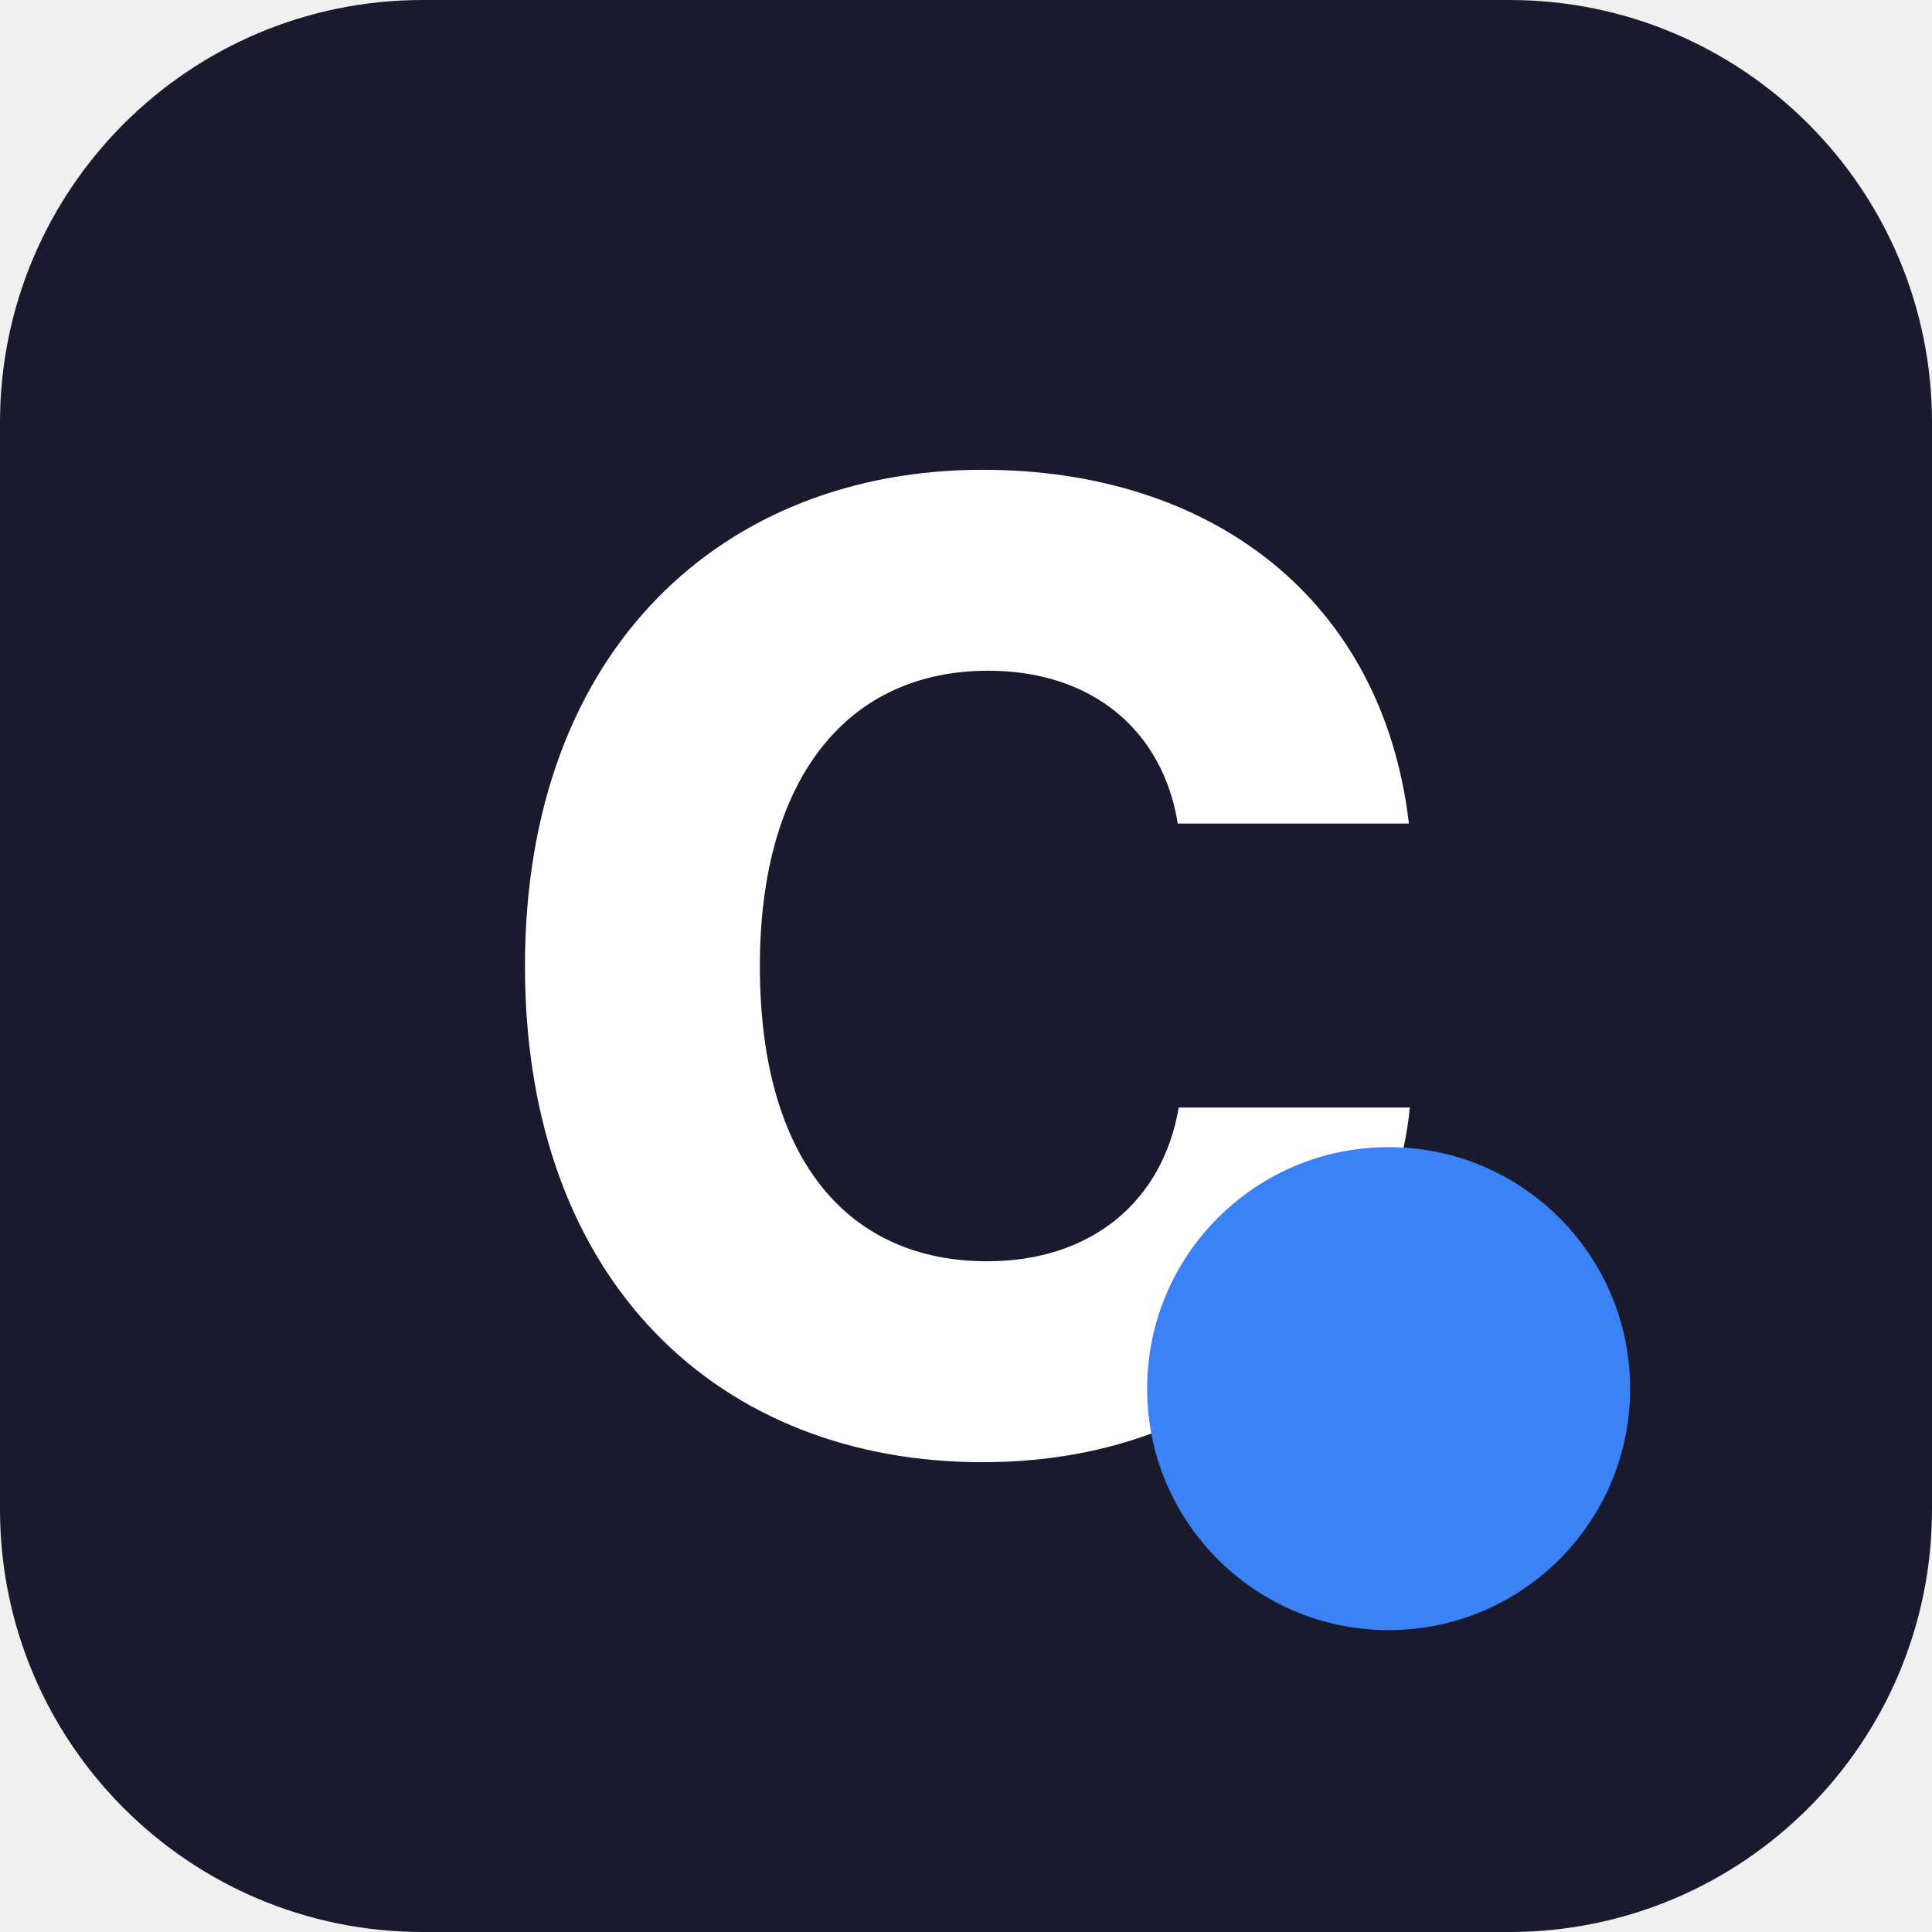
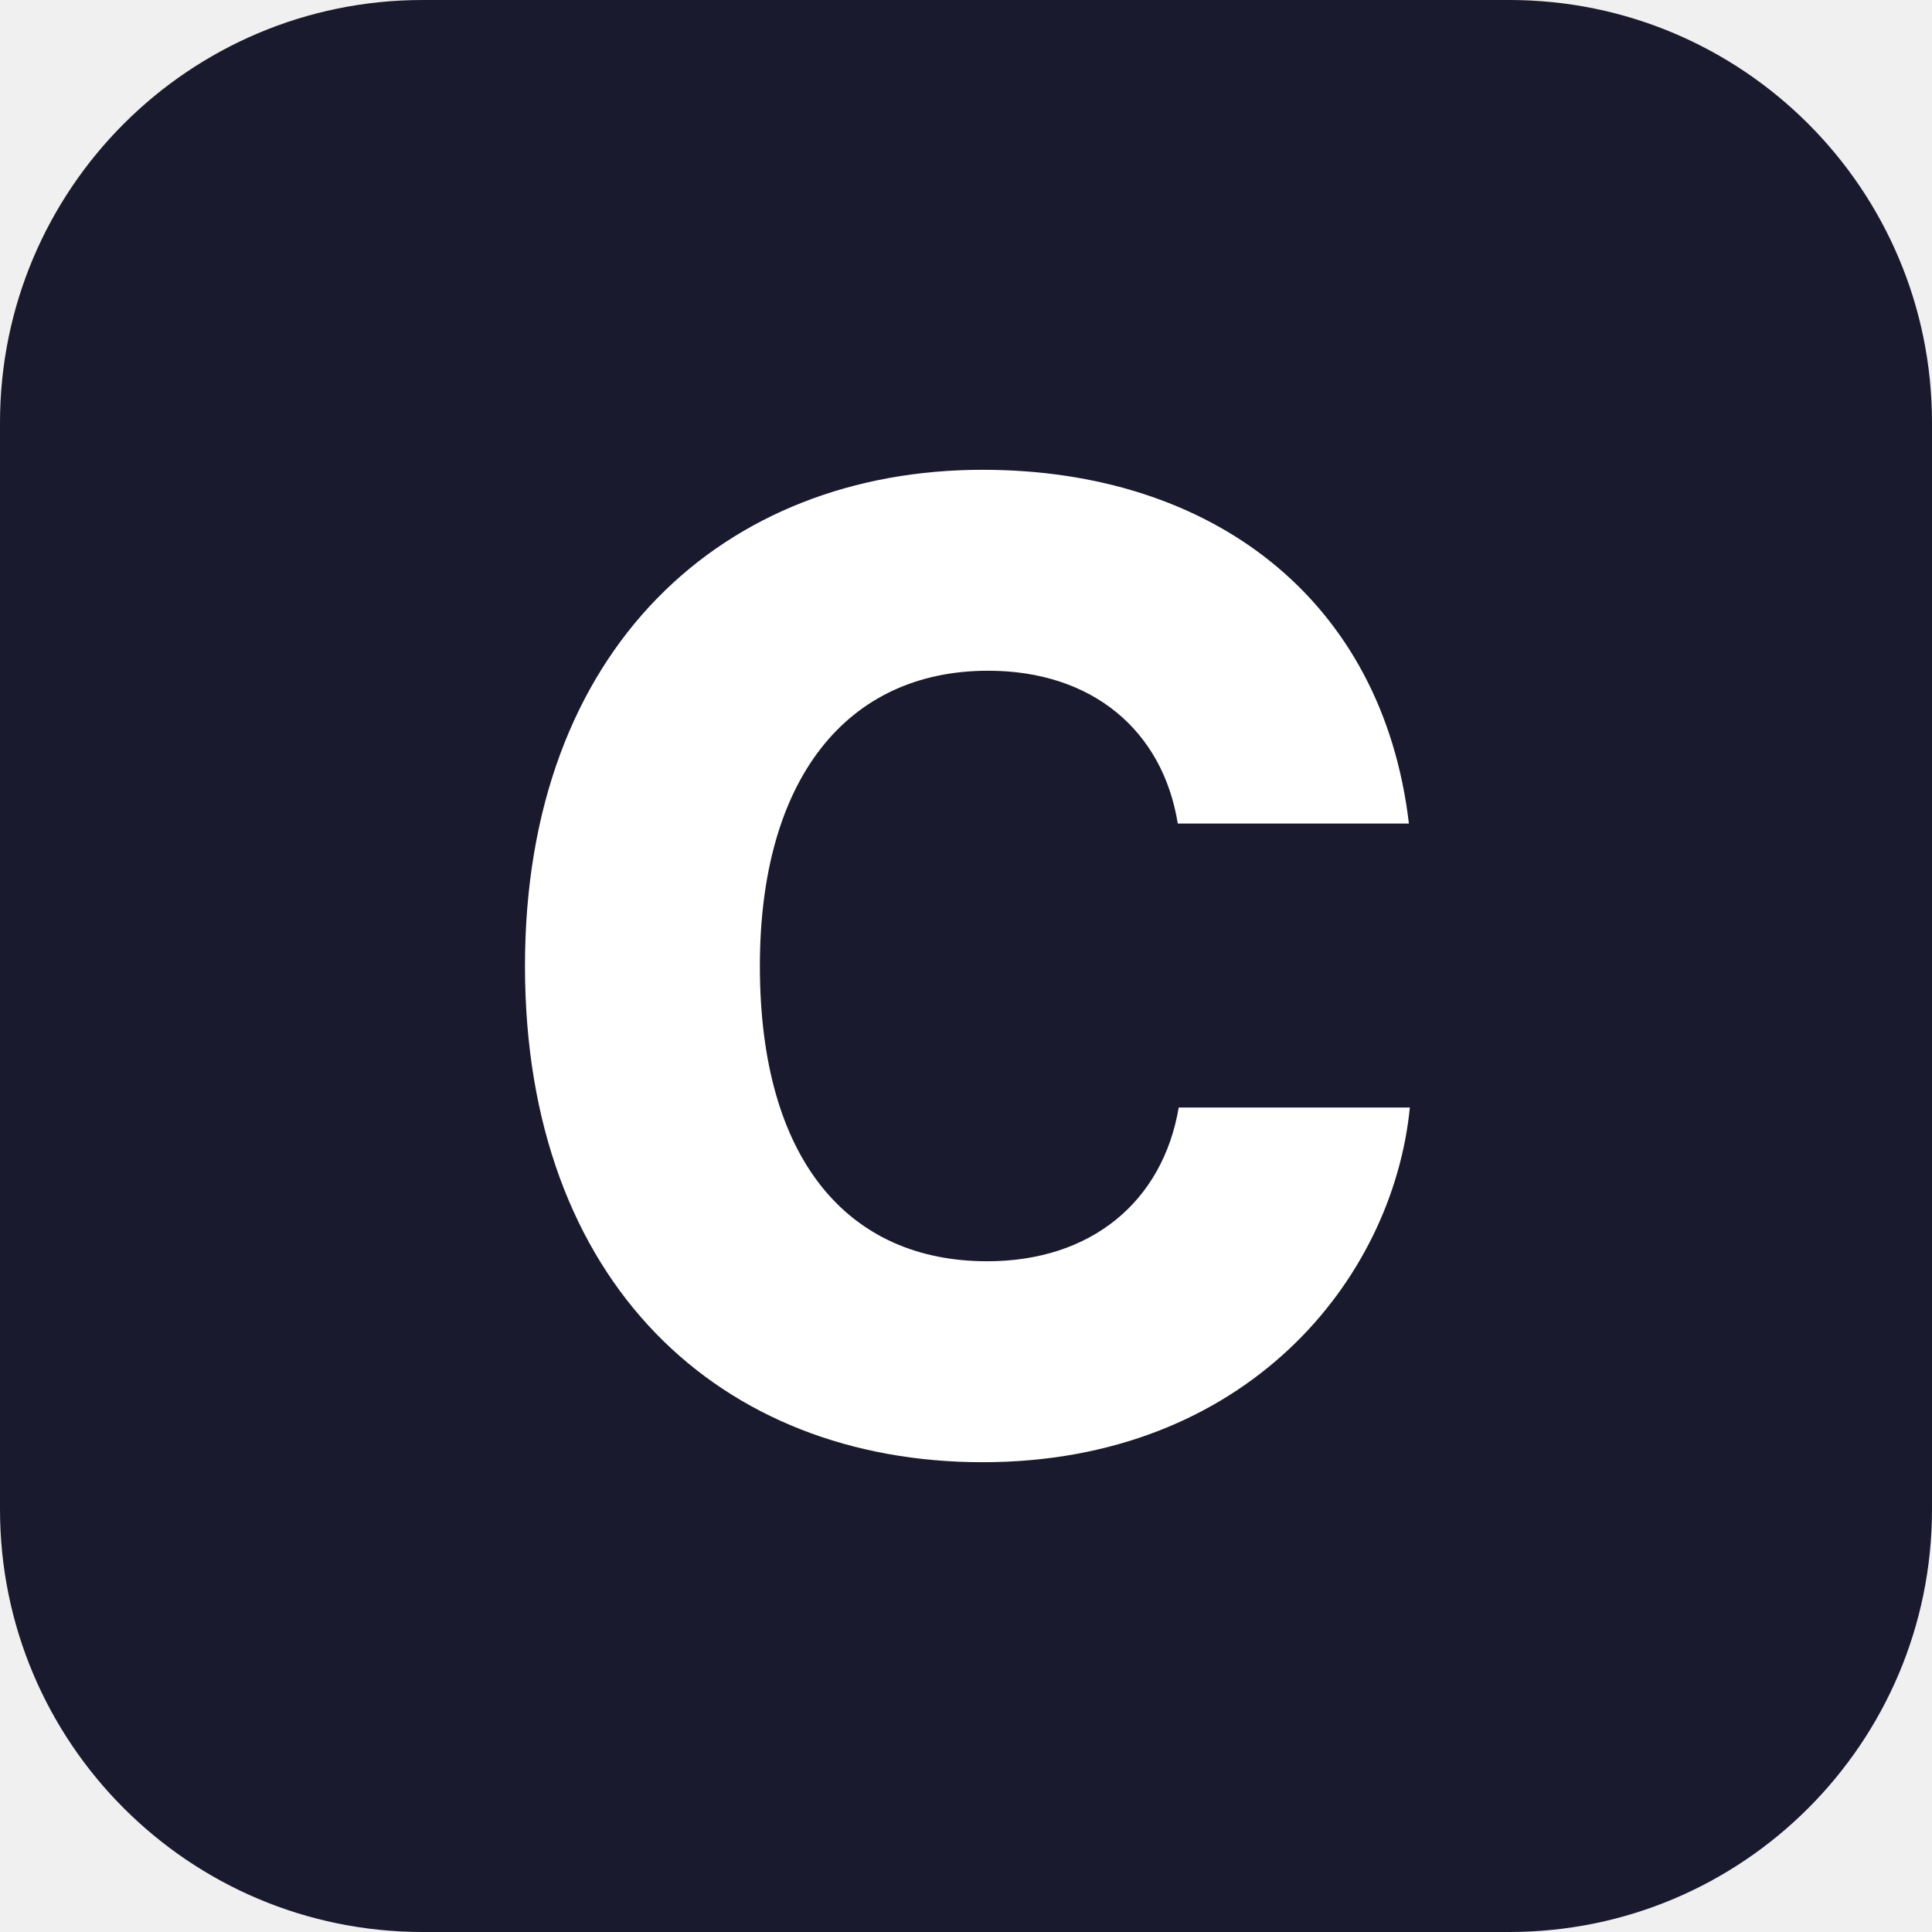
<svg xmlns="http://www.w3.org/2000/svg" viewBox="0 0 32 32">
  <rect width="32" height="32" rx="7" fill="#1a1a2e" />
  <text x="16" y="24" font-family="-apple-system,BlinkMacSystemFont,'Segoe UI',sans-serif" font-size="22" font-weight="800" fill="white" text-anchor="middle">C</text>
-   <circle cx="23" cy="23" r="4" fill="#3b82f6" />
</svg>
